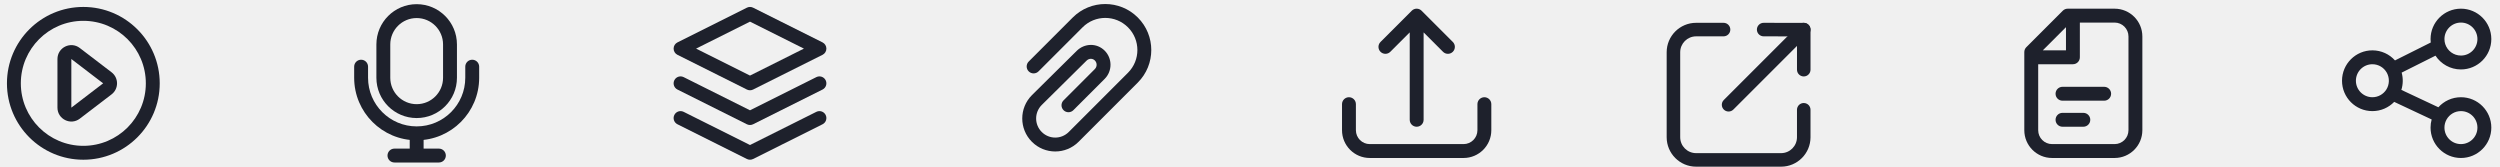
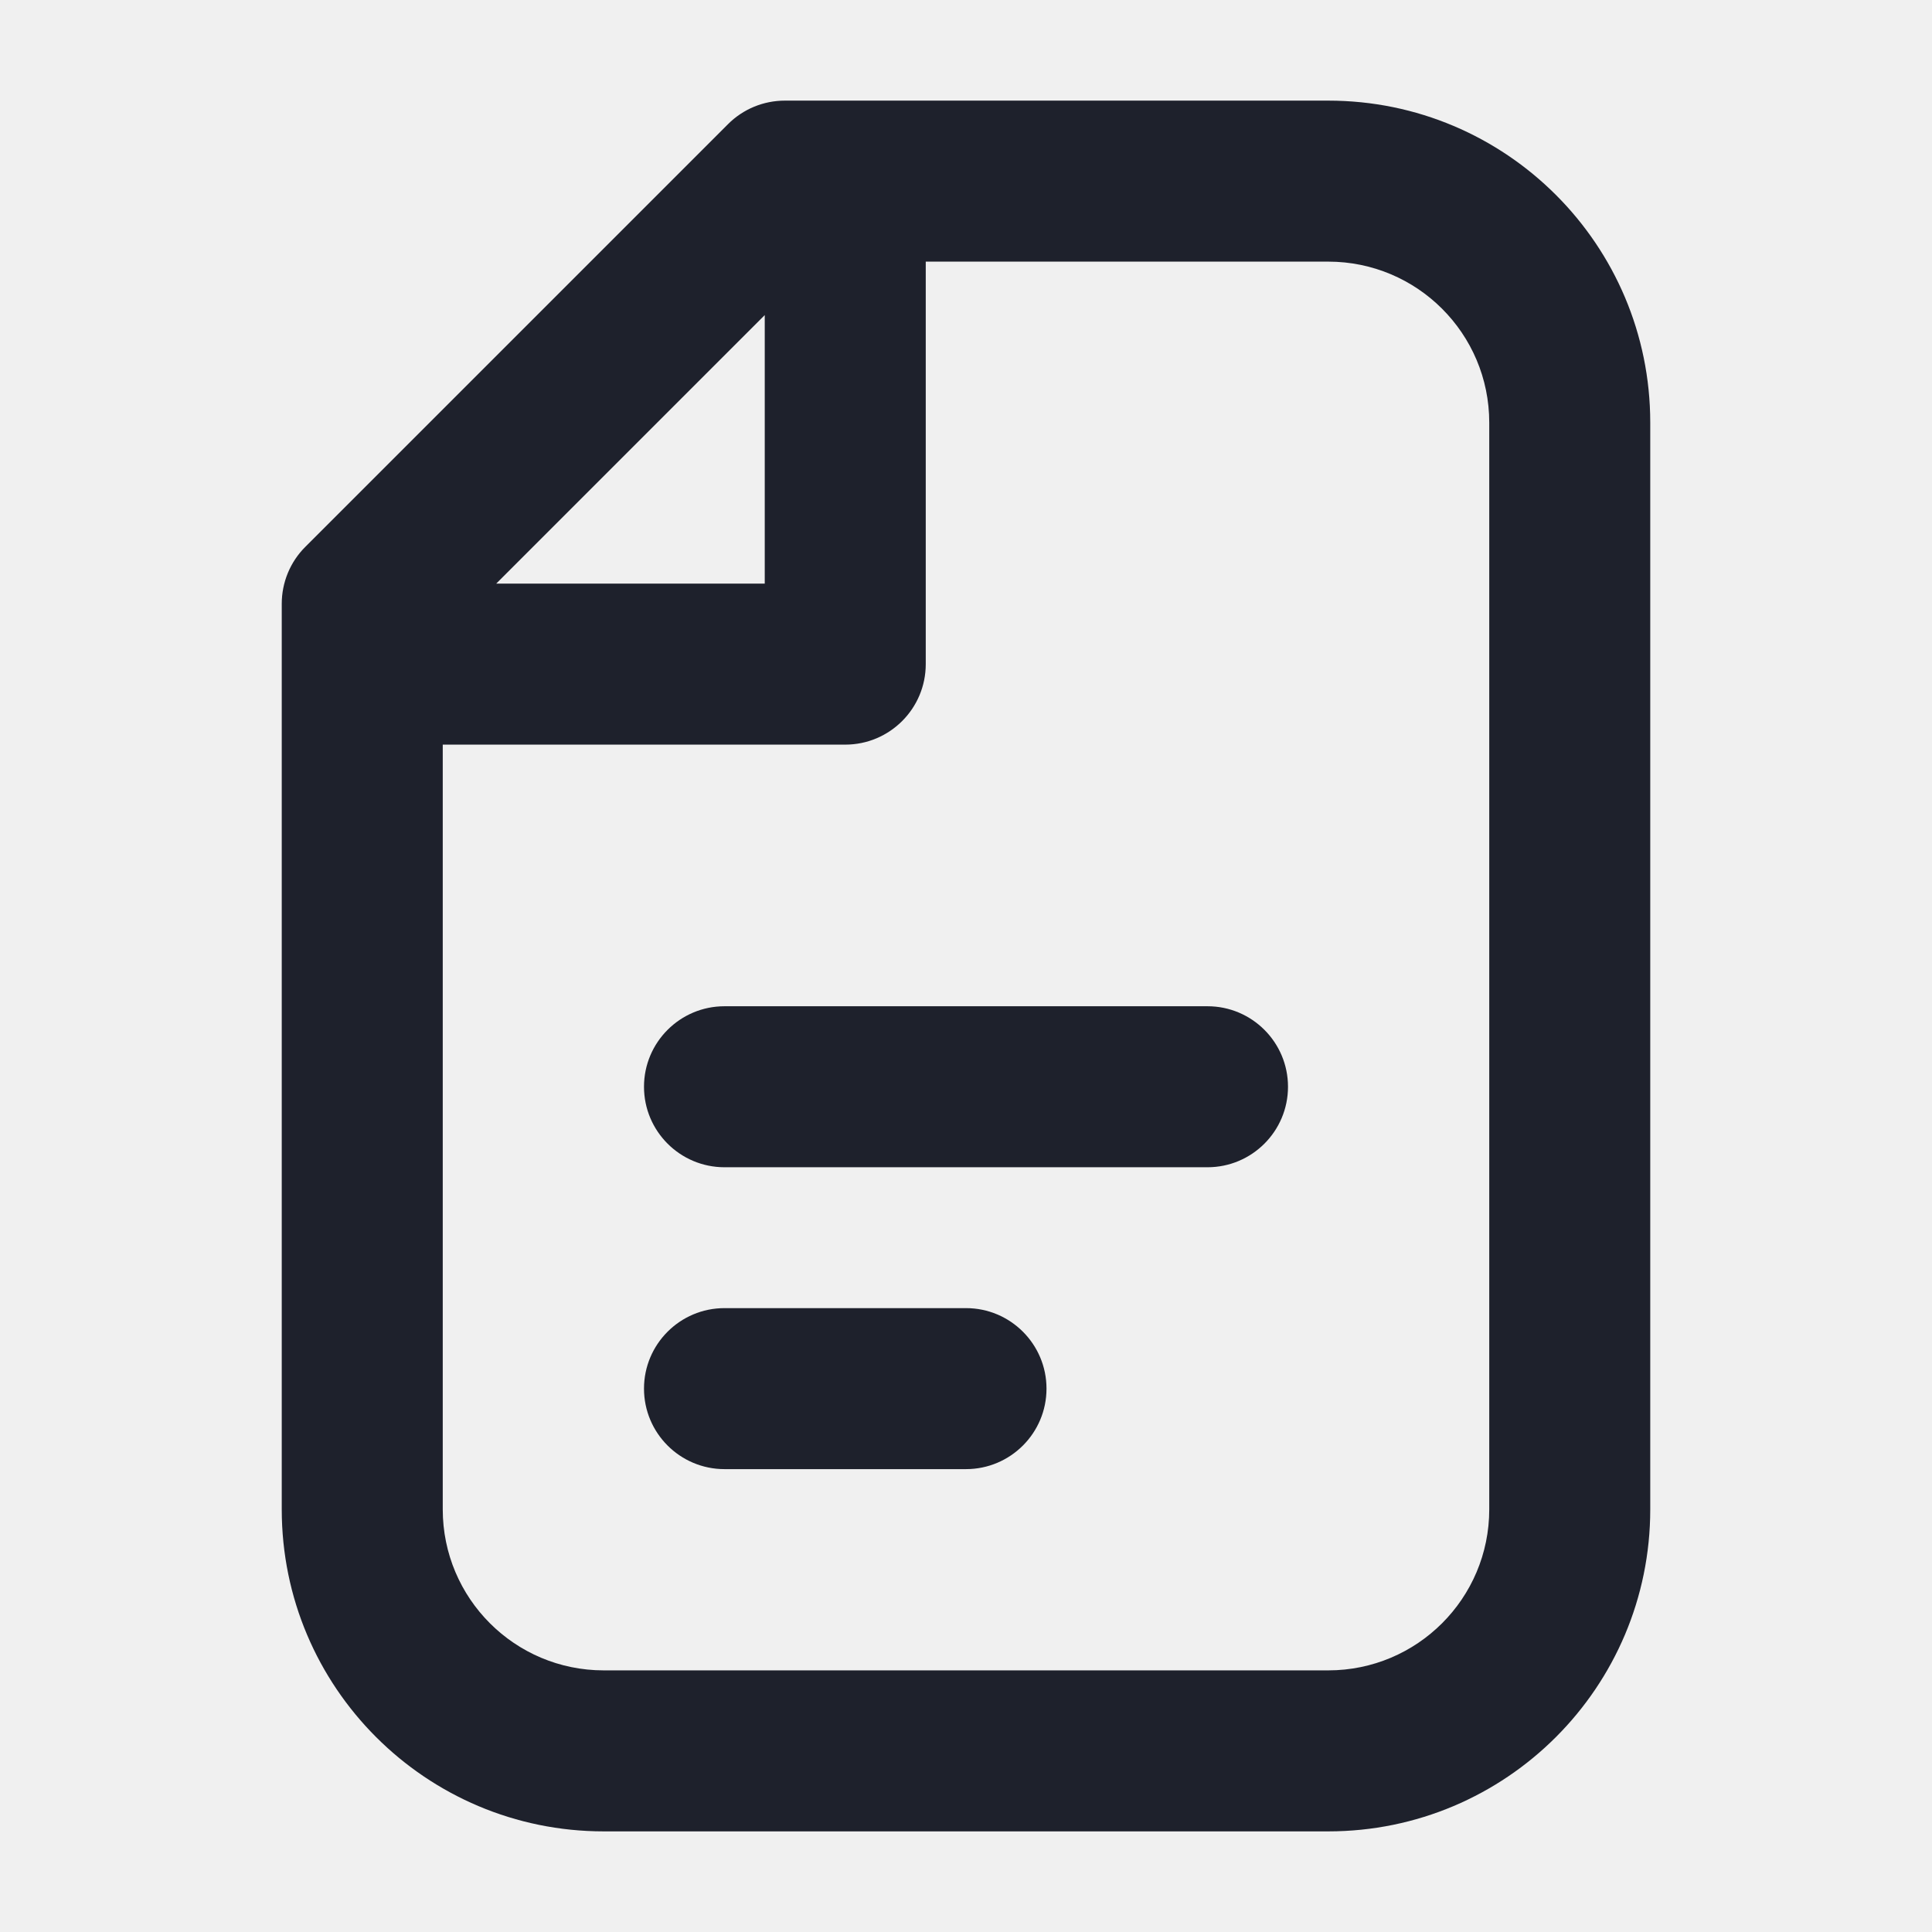
- <svg xmlns="http://www.w3.org/2000/svg" width="360" height="24" viewBox="0 0 360 24" fill="none">
-   <path fill-rule="evenodd" clip-rule="evenodd" d="M16.068 10.411C17.115 11.211 17.115 12.789 16.068 13.589L11.488 17.09C10.172 18.095 8.273 17.157 8.273 15.501V8.5C8.273 6.843 10.172 5.905 11.488 6.911L16.068 10.411ZM14.853 12L10.273 8.5L10.273 15.501L14.853 12Z" fill="#1E212C" />
-   <path fill-rule="evenodd" clip-rule="evenodd" d="M12 3C7.029 3 3 7.029 3 12C3 16.971 7.029 21 12 21C16.971 21 21 16.971 21 12C21 7.029 16.971 3 12 3ZM1 12C1 5.925 5.925 1 12 1C18.075 1 23 5.925 23 12C23 18.075 18.075 23 12 23C5.925 23 1 18.075 1 12Z" fill="#1E212C" />
-   <path fill-rule="evenodd" clip-rule="evenodd" d="M54.2 6.4C54.2 3.196 56.797 0.6 60 0.6C63.203 0.6 65.8 3.196 65.8 6.4V11.2C65.8 14.403 63.203 17 60 17C56.797 17 54.2 14.403 54.2 11.2V6.4ZM60 2.6C57.901 2.6 56.2 4.301 56.2 6.4V11.2C56.2 13.298 57.901 15 60 15C62.099 15 63.8 13.298 63.8 11.2V6.4C63.8 4.301 62.099 2.6 60 2.6Z" fill="#1E212C" />
-   <path fill-rule="evenodd" clip-rule="evenodd" d="M52 8.6C52.552 8.6 53 9.047 53 9.6V11.2C53 15.066 56.134 18.2 60 18.2C63.866 18.2 67 15.066 67 11.2V9.6C67 9.047 67.448 8.6 68 8.6C68.552 8.6 69 9.047 69 9.6V11.2C69 16.17 64.971 20.2 60 20.2C55.029 20.2 51 16.17 51 11.2V9.6C51 9.047 51.448 8.6 52 8.6Z" fill="#1E212C" />
-   <path fill-rule="evenodd" clip-rule="evenodd" d="M60 19C60.552 19 61 19.447 61 20V21.4H63.2C63.752 21.4 64.2 21.847 64.2 22.4C64.2 22.952 63.752 23.4 63.2 23.4H56.8C56.248 23.4 55.8 22.952 55.8 22.4C55.8 21.847 56.248 21.4 56.8 21.4H59V20C59 19.447 59.448 19 60 19Z" fill="#1E212C" />
-   <path fill-rule="evenodd" clip-rule="evenodd" d="M107.553 1.106C107.834 0.965 108.166 0.965 108.447 1.106L118.447 6.106C118.786 6.275 119 6.621 119 7C119 7.379 118.786 7.725 118.447 7.894L108.447 12.894C108.166 13.035 107.834 13.035 107.553 12.894L97.553 7.894C97.214 7.725 97 7.379 97 7C97 6.621 97.214 6.275 97.553 6.106L107.553 1.106ZM100.236 7L108 10.882L115.764 7L108 3.118L100.236 7Z" fill="#1E212C" />
-   <path fill-rule="evenodd" clip-rule="evenodd" d="M97.106 11.553C97.353 11.059 97.953 10.859 98.447 11.106L108 15.882L117.553 11.106C118.047 10.859 118.647 11.059 118.894 11.553C119.141 12.047 118.941 12.647 118.447 12.894L108.447 17.894C108.166 18.035 107.834 18.035 107.553 17.894L97.553 12.894C97.059 12.647 96.859 12.047 97.106 11.553Z" fill="#1E212C" />
-   <path fill-rule="evenodd" clip-rule="evenodd" d="M97.106 16.553C97.353 16.059 97.953 15.859 98.447 16.106L108 20.882L117.553 16.106C118.047 15.859 118.647 16.059 118.894 16.553C119.141 17.047 118.941 17.647 118.447 17.894L108.447 22.894C108.166 23.035 107.834 23.035 107.553 22.894L97.553 17.894C97.059 17.647 96.859 17.047 97.106 16.553Z" fill="#1E212C" />
-   <g clip-path="url(#clip0_2491_3756)">
-     <path fill-rule="evenodd" clip-rule="evenodd" d="M162.43 3.935C160.624 2.129 157.696 2.129 155.89 3.935L149.548 10.277C149.157 10.667 148.524 10.667 148.134 10.277C147.743 9.886 147.743 9.253 148.134 8.862L154.475 2.521C157.063 -0.067 161.257 -0.067 163.844 2.521C166.432 5.108 166.432 9.302 163.844 11.89L155.314 20.421C153.459 22.276 150.451 22.276 148.596 20.421C146.741 18.566 146.741 15.558 148.596 13.703L148.6 13.699L148.6 13.699L155.04 7.328C155.041 7.327 155.042 7.327 155.042 7.326C156.141 6.23 157.925 6.147 159.072 7.294C160.194 8.416 160.194 10.237 159.072 11.359L154.564 15.867C154.173 16.258 153.54 16.258 153.15 15.867C152.759 15.477 152.759 14.844 153.15 14.453L157.657 9.945C157.999 9.603 157.999 9.049 157.657 8.708C157.34 8.39 156.821 8.376 156.455 8.742L156.451 8.746L156.451 8.746L150.01 15.117C150.01 15.118 150.009 15.118 150.009 15.119C148.936 16.193 148.937 17.933 150.01 19.006C151.084 20.08 152.826 20.08 153.9 19.006L162.43 10.476C164.236 8.669 164.236 5.741 162.43 3.935Z" fill="#1E212C" />
-   </g>
-   <path fill-rule="evenodd" clip-rule="evenodd" d="M203.293 1.543C203.683 1.152 204.317 1.152 204.707 1.543L209.207 6.043C209.598 6.433 209.598 7.067 209.207 7.457C208.817 7.848 208.183 7.848 207.793 7.457L205 4.664V17.25C205 17.802 204.552 18.25 204 18.25C203.448 18.25 203 17.802 203 17.25V4.664L200.207 7.457C199.817 7.848 199.183 7.848 198.793 7.457C198.402 7.067 198.402 6.433 198.793 6.043L203.293 1.543ZM194.25 14C194.802 14 195.25 14.448 195.25 15V18.75C195.25 19.855 196.145 20.75 197.25 20.75H210.75C211.855 20.75 212.75 19.855 212.75 18.75V15C212.75 14.448 213.198 14 213.75 14C214.302 14 214.75 14.448 214.75 15V18.75C214.75 20.959 212.959 22.75 210.75 22.75H197.25C195.041 22.75 193.25 20.959 193.25 18.75V15C193.25 14.448 193.698 14 194.25 14Z" fill="#1E212C" />
-   <path fill-rule="evenodd" clip-rule="evenodd" d="M258.765 19.76V15.808C258.765 15.27 259.201 14.834 259.739 14.834C260.277 14.834 260.713 15.27 260.713 15.808V19.76C260.713 22.102 258.815 24 256.474 24L244.24 24C241.899 24 240 22.102 240 19.76L240 7.526C240 5.184 241.899 3.285 244.24 3.285L248.192 3.285C248.73 3.285 249.166 3.722 249.166 4.26C249.166 4.798 248.73 5.234 248.192 5.234L244.24 5.234C242.975 5.234 241.949 6.26 241.949 7.526L241.949 19.76C241.949 21.026 242.975 22.052 244.24 22.052H256.474C257.739 22.052 258.765 21.026 258.765 19.76Z" fill="#1E212C" />
-   <path fill-rule="evenodd" clip-rule="evenodd" d="M260.43 3.571C260.81 3.951 260.81 4.568 260.43 4.948L249.604 15.775C249.223 16.155 248.607 16.155 248.226 15.775C247.846 15.395 247.846 14.778 248.226 14.397L259.052 3.571C259.432 3.19 260.049 3.19 260.43 3.571Z" fill="#1E212C" />
-   <path fill-rule="evenodd" clip-rule="evenodd" d="M259.742 3.296C260.28 3.297 260.715 3.733 260.715 4.27L260.715 10.033C260.715 10.571 260.279 11.008 259.741 11.008C259.203 11.008 258.767 10.572 258.767 10.033L258.767 5.242L253.965 5.233C253.427 5.232 252.992 4.796 252.993 4.258C252.994 3.72 253.431 3.284 253.969 3.285L259.742 3.296Z" fill="#1E212C" />
-   <path fill-rule="evenodd" clip-rule="evenodd" d="M296 13.5C296 12.948 296.448 12.5 297 12.5H303C303.552 12.5 304 12.948 304 13.5C304 14.052 303.552 14.5 303 14.5H297C296.448 14.5 296 14.052 296 13.5Z" fill="#1E212C" />
-   <path fill-rule="evenodd" clip-rule="evenodd" d="M296 17.25C296 16.698 296.448 16.25 297 16.25H300C300.552 16.25 301 16.698 301 17.25C301 17.802 300.552 18.25 300 18.25H297C296.448 18.25 296 17.802 296 17.25Z" fill="#1E212C" />
-   <path fill-rule="evenodd" clip-rule="evenodd" d="M297.043 1.543C297.23 1.355 297.485 1.25 297.75 1.25H304.5C306.709 1.25 308.5 3.041 308.5 5.25L308.5 18.75C308.5 20.959 306.709 22.75 304.5 22.75H295.5C293.291 22.75 291.5 20.959 291.5 18.75L291.5 7.5C291.5 7.235 291.605 6.98 291.793 6.793L297.043 1.543ZM297.5 3.914V7.25H294.164L297.5 3.914ZM293.5 9.25L293.5 18.75C293.5 19.855 294.395 20.75 295.5 20.75H304.5C305.605 20.75 306.5 19.855 306.5 18.75L306.5 5.25C306.5 4.145 305.605 3.25 304.5 3.25H299.5V8.25C299.5 8.802 299.052 9.25 298.5 9.25H293.5Z" fill="#1E212C" />
-   <path fill-rule="evenodd" clip-rule="evenodd" d="M354.375 3.25C353.063 3.25 352 4.313 352 5.625C352 5.884 352.041 6.131 352.116 6.361C352.426 7.314 353.322 8 354.375 8C355.687 8 356.75 6.937 356.75 5.625C356.75 4.313 355.687 3.25 354.375 3.25ZM350 5.625C350 3.209 351.959 1.25 354.375 1.25C356.791 1.25 358.75 3.209 358.75 5.625C358.75 8.041 356.791 10 354.375 10C352.84 10 351.492 9.21 350.711 8.017L345.84 10.456C346.063 11.27 346.047 12.139 345.795 12.944L351.125 15.447C351.925 14.559 353.084 14 354.375 14C356.791 14 358.75 15.959 358.75 18.375C358.75 20.791 356.791 22.75 354.375 22.75C351.959 22.75 350 20.791 350 18.375C350 17.97 350.055 17.576 350.159 17.203L344.766 14.671C343.971 15.489 342.858 16 341.625 16C339.209 16 337.25 14.041 337.25 11.625C337.25 9.209 339.209 7.25 341.625 7.25C342.918 7.25 344.079 7.811 344.879 8.7L350.028 6.122C350.009 5.959 350 5.793 350 5.625ZM341.625 9.25C340.313 9.25 339.25 10.313 339.25 11.625C339.25 12.937 340.313 14 341.625 14C342.468 14 343.21 13.561 343.633 12.895C344.093 12.17 344.118 11.212 343.697 10.464C343.289 9.737 342.513 9.25 341.625 9.25ZM354.375 16C353.493 16 352.722 16.48 352.312 17.198C352.114 17.544 352 17.945 352 18.375C352 19.687 353.063 20.75 354.375 20.75C355.687 20.75 356.75 19.687 356.75 18.375C356.75 17.063 355.687 16 354.375 16Z" fill="#1E212C" />
-   <defs>
-     <clipPath id="clip0_2491_3756">
-       <rect width="24" height="24" fill="white" transform="translate(144)" />
-     </clipPath>
-   </defs>
+ <svg xmlns="http://www.w3.org/2000/svg" width="24" height="24" viewBox="0 0 24 24" fill="none">
+   <path fill-rule="evenodd" clip-rule="evenodd" d="M8 13.5C8 12.948 8.448 12.5 9 12.5H15C15.552 12.5 16 12.948 16 13.5C16 14.052 15.552 14.5 15 14.5H9C8.448 14.5 8 14.052 8 13.5Z" fill="#1E212C" />
+   <path fill-rule="evenodd" clip-rule="evenodd" d="M8 17.25C8 16.698 8.448 16.25 9 16.25H12C12.552 16.25 13 16.698 13 17.25C13 17.802 12.552 18.25 12 18.25H9C8.448 18.25 8 17.802 8 17.25Z" fill="#1E212C" />
+   <path fill-rule="evenodd" clip-rule="evenodd" d="M9.043 1.543C9.23 1.355 9.485 1.25 9.75 1.25H16.5C18.709 1.25 20.5 3.041 20.5 5.25L20.5 18.75C20.5 20.959 18.709 22.75 16.5 22.75H7.5C5.291 22.75 3.5 20.959 3.5 18.75L3.5 7.5C3.5 7.235 3.605 6.98 3.793 6.793L9.043 1.543ZM9.5 3.914V7.25H6.164L9.5 3.914ZM5.5 9.25L5.5 18.75C5.5 19.855 6.395 20.75 7.5 20.75H16.5C17.605 20.75 18.5 19.855 18.5 18.75L18.5 5.25C18.5 4.145 17.605 3.25 16.5 3.25H11.5V8.25C11.5 8.802 11.052 9.25 10.5 9.25H5.5Z" fill="#1E212C" />
</svg>
